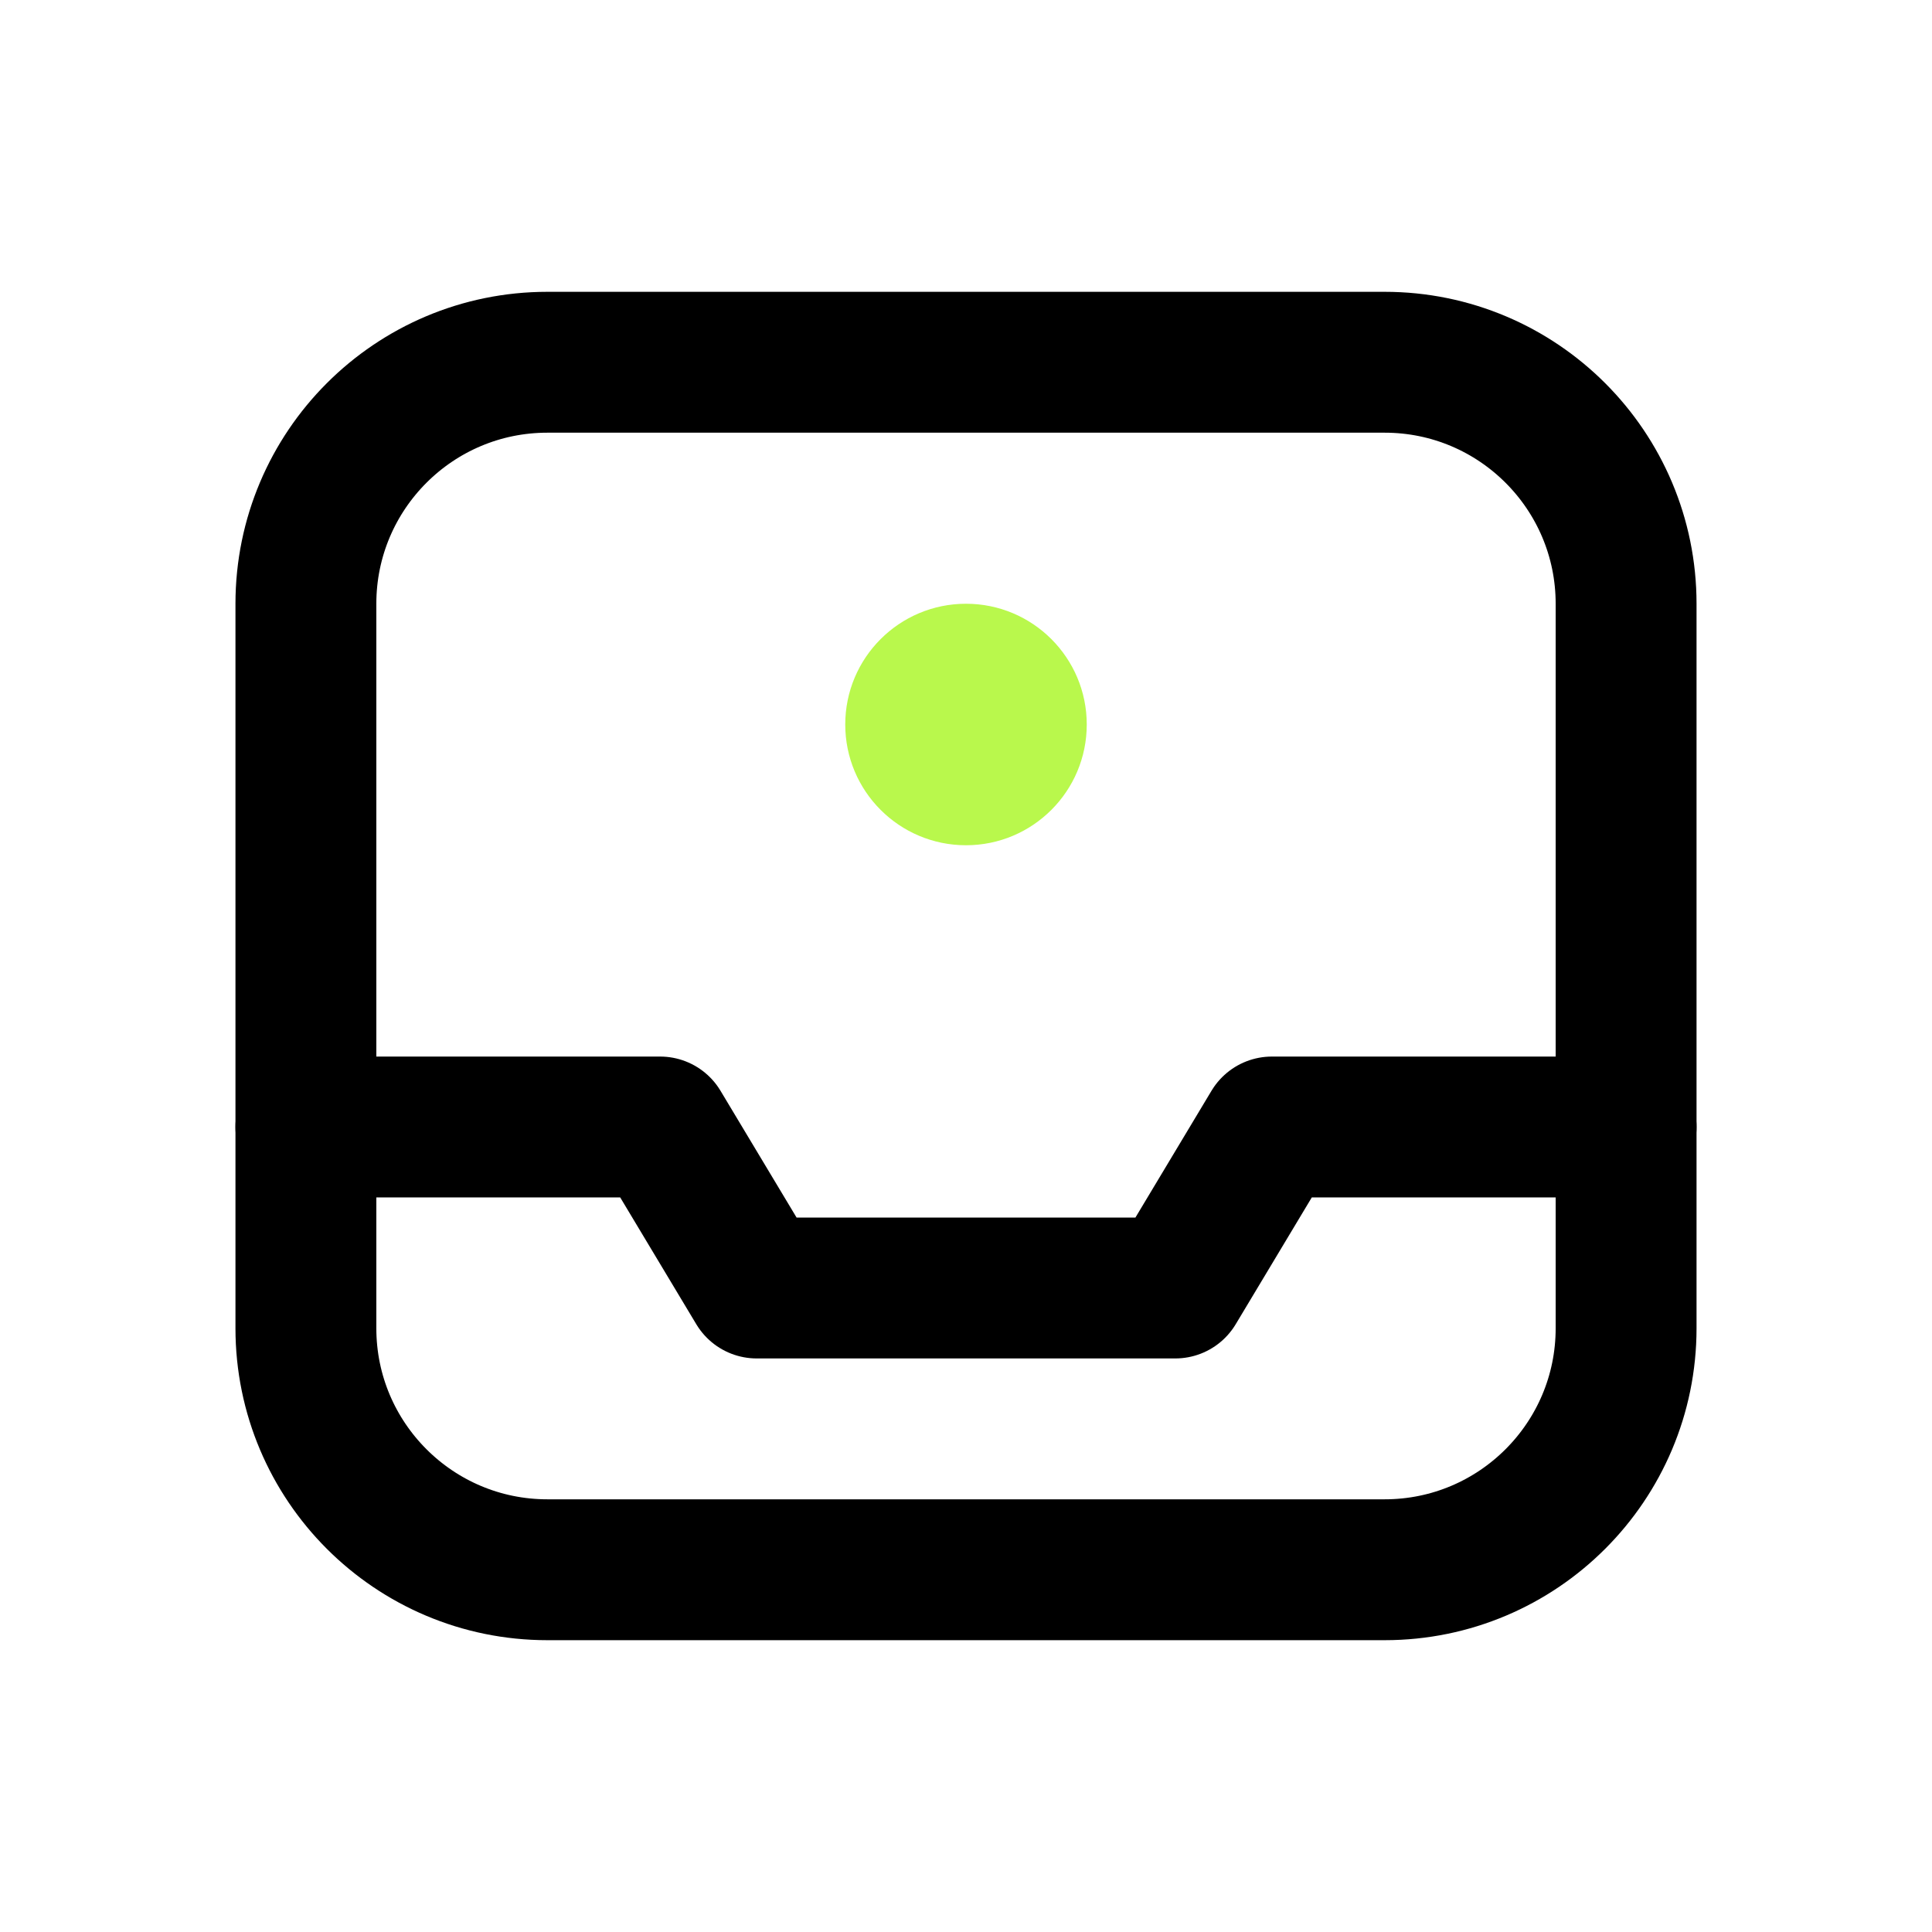
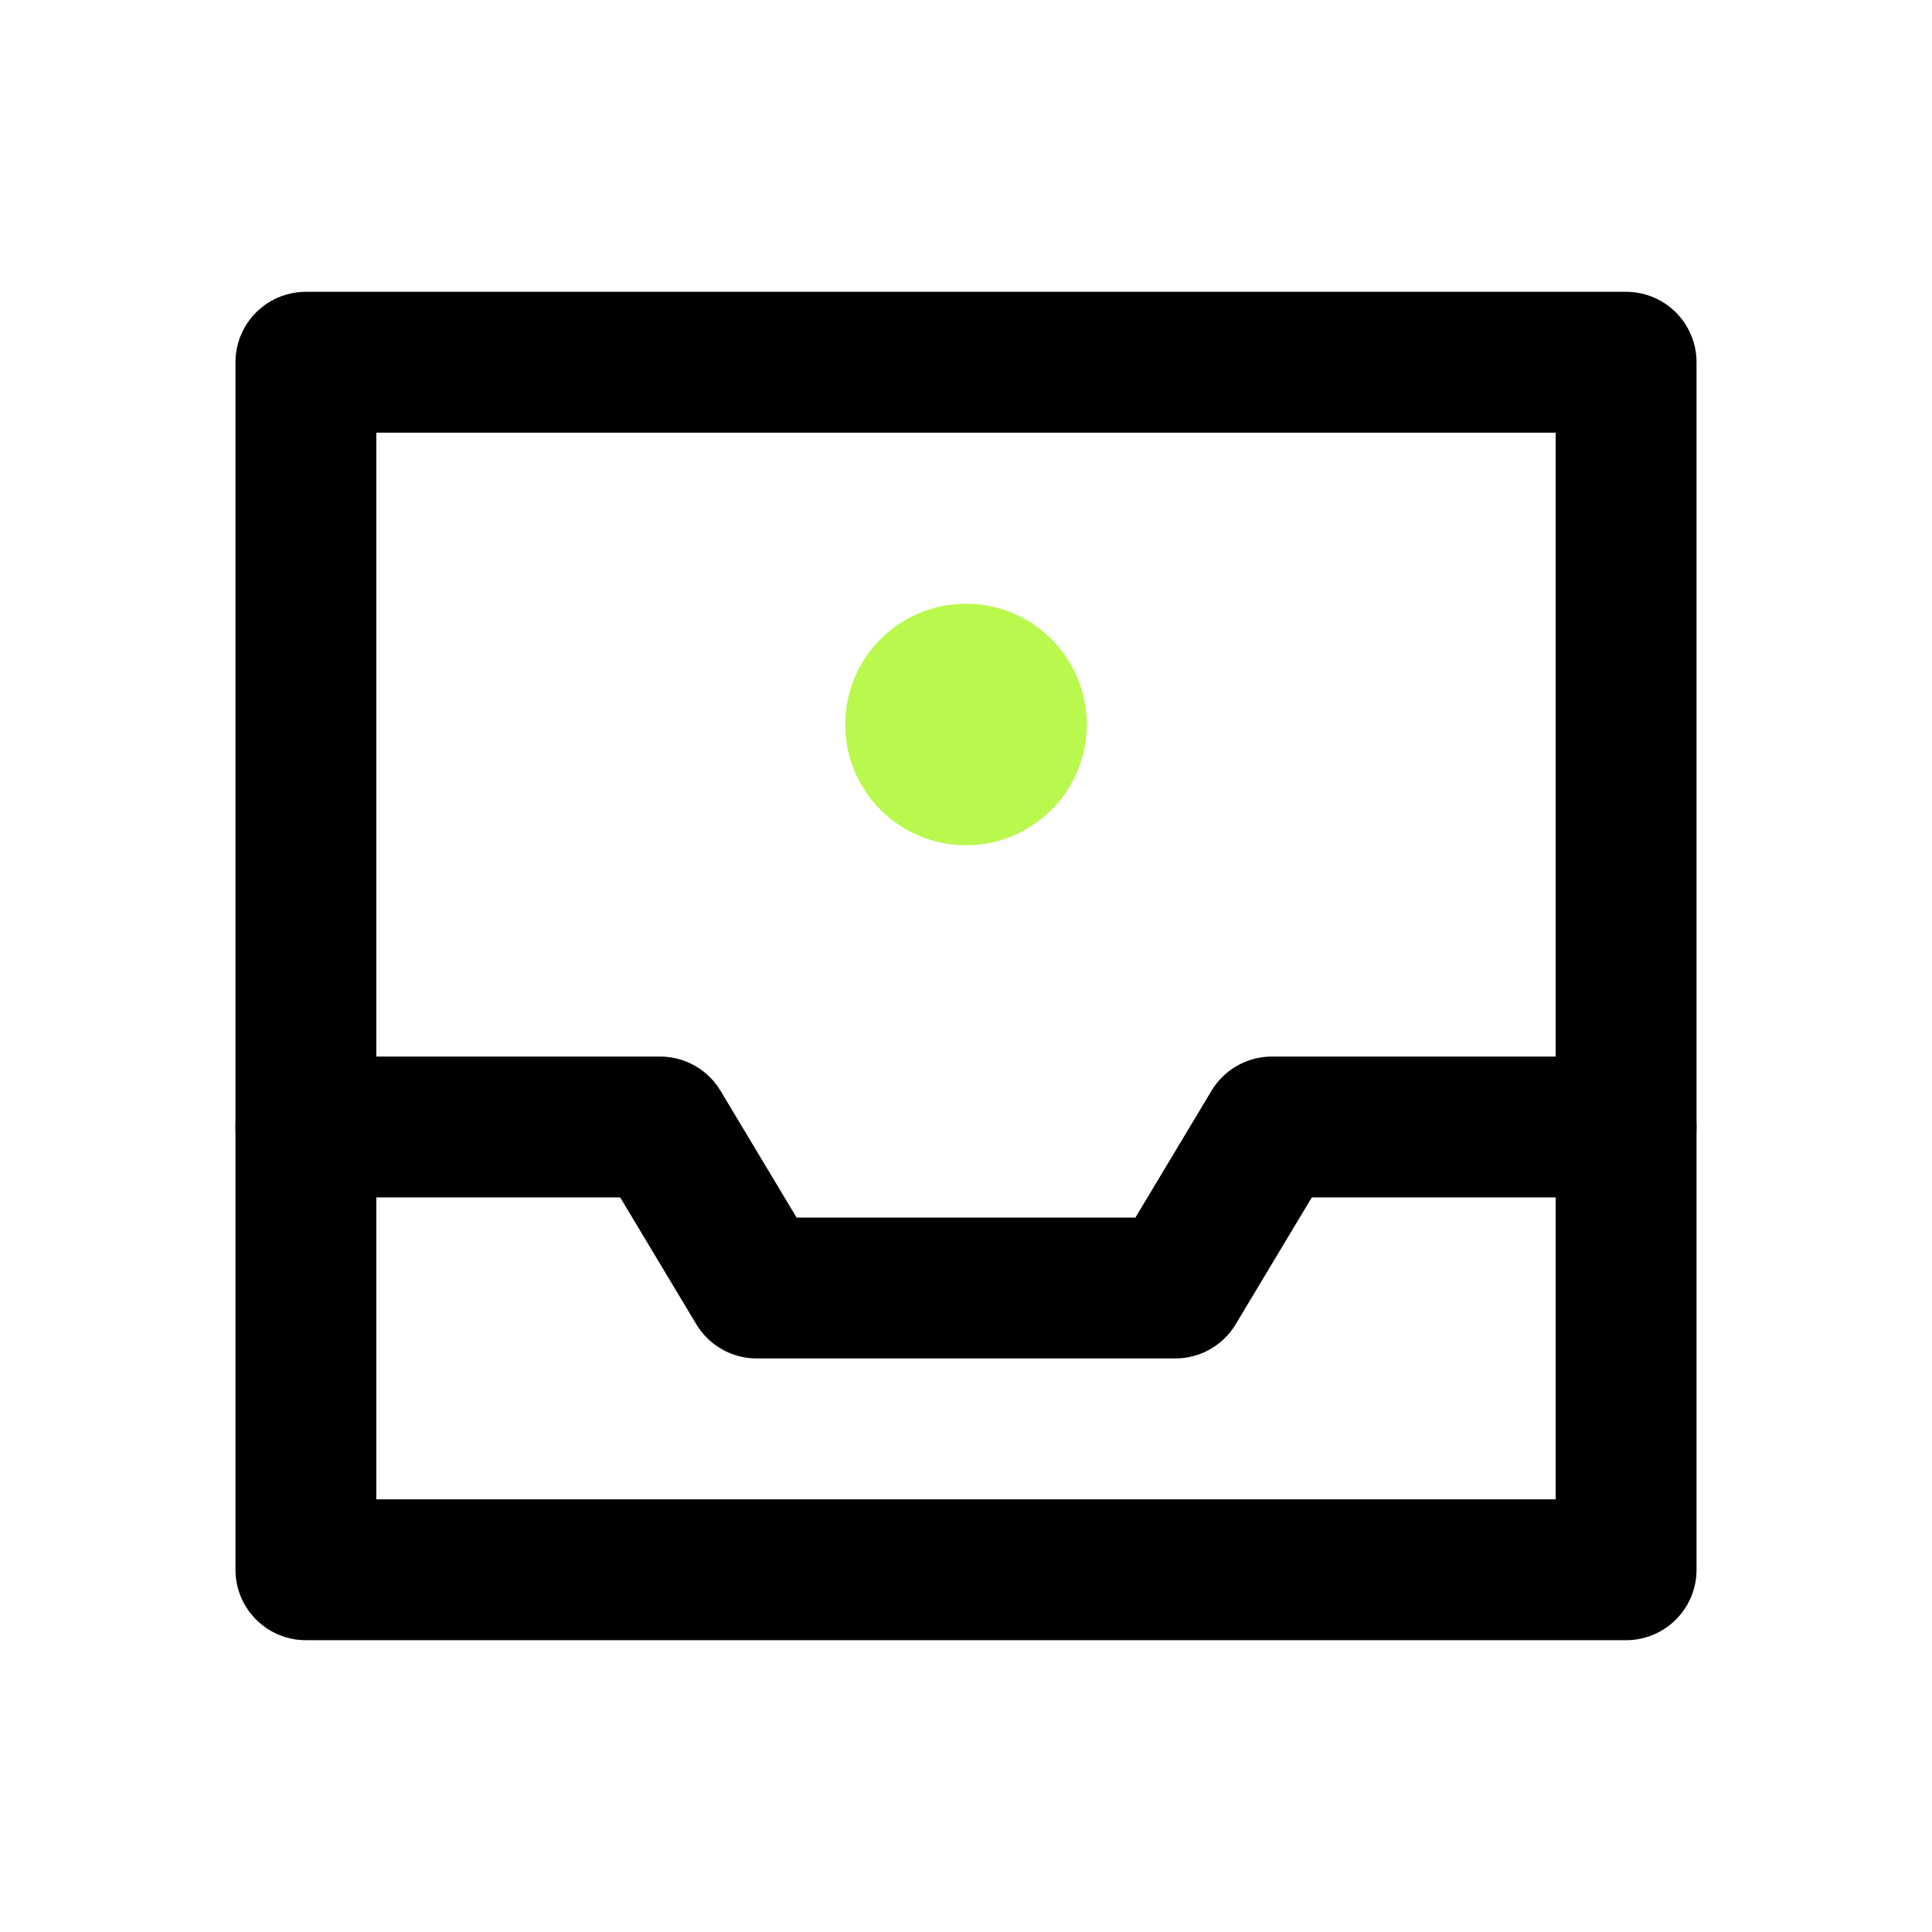
<svg xmlns="http://www.w3.org/2000/svg" width="24" height="24" viewBox="0 0 24 24" fill="none" stroke="currentColor" stroke-width="1.75" stroke-linecap="round" stroke-linejoin="round">
-   <rect x="3.8" y="4.5" width="16.4" height="15" rx="3" />
+   <rect x="3.8" y="4.5" width="16.4" height="15" rx="0" />
  <path d="M3.8 14h4.4l1.2 2h5.2l1.2-2h4.4" />
  <g fill="#B9F84C" stroke="none">
    <circle cx="12" cy="9" r="1.5" />
  </g>
</svg>
